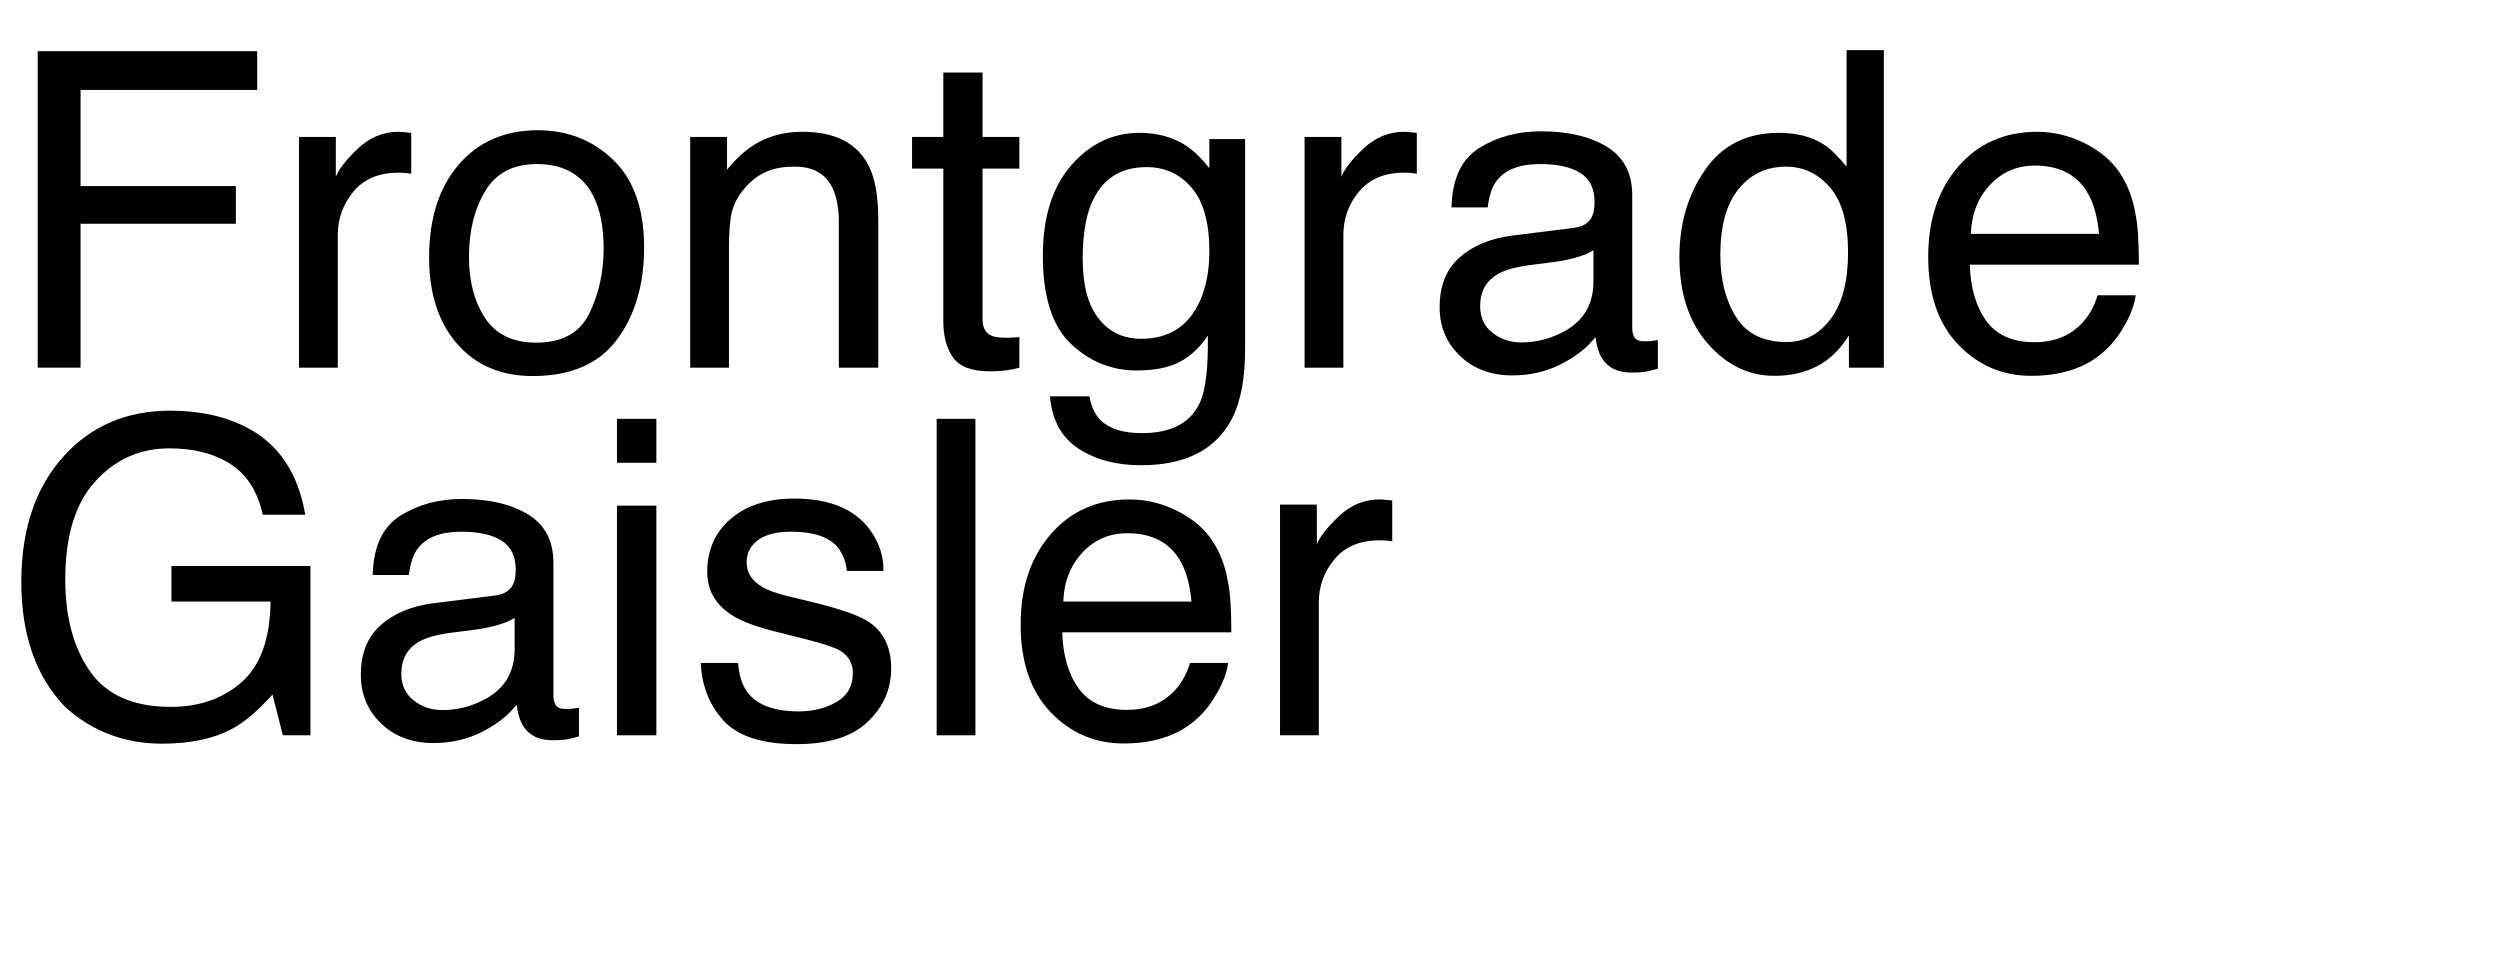
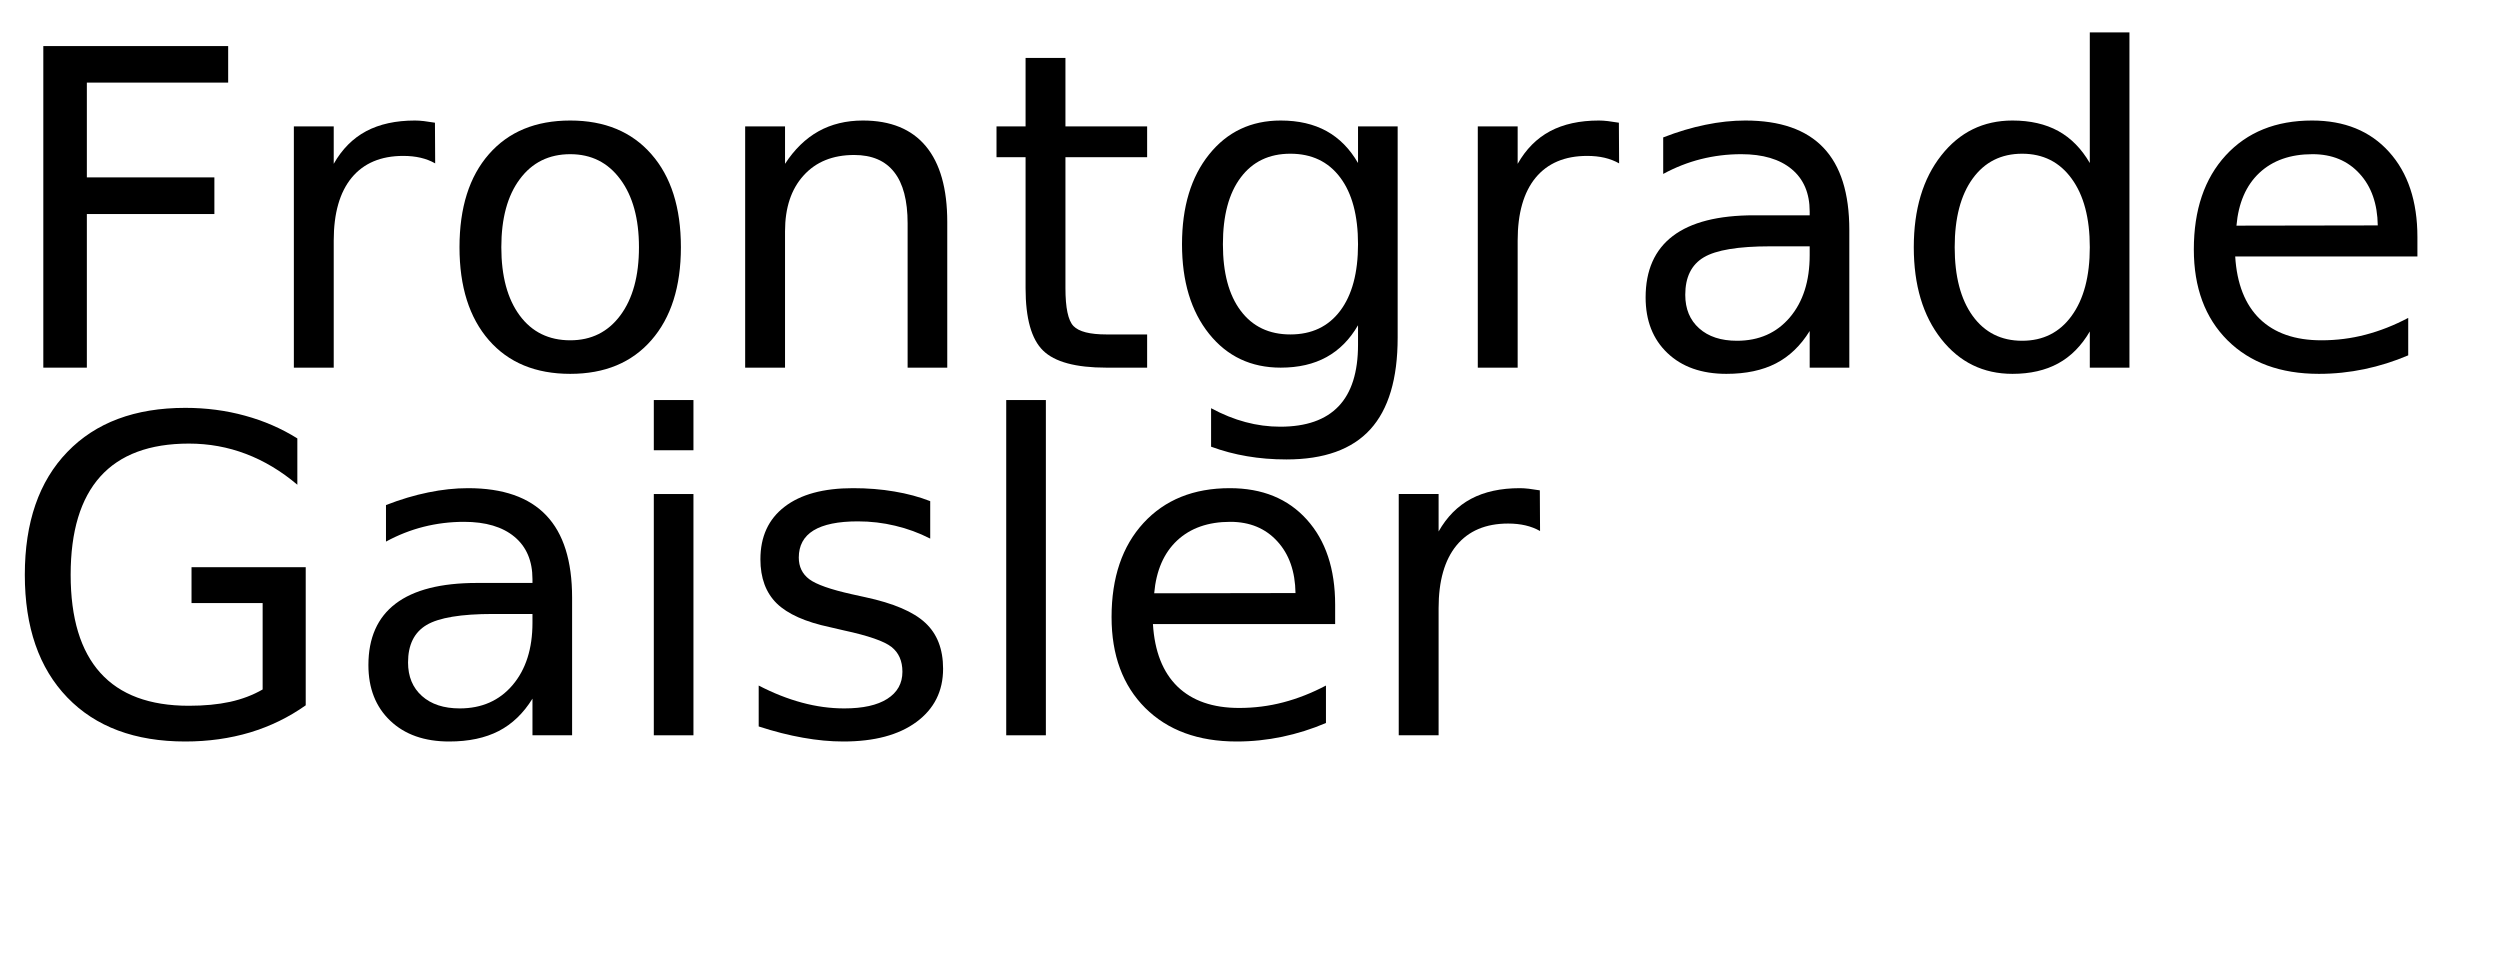
<svg xmlns="http://www.w3.org/2000/svg" xmlns:xlink="http://www.w3.org/1999/xlink" width="340" height="130" viewBox="0 0 340 130">
  <defs>
    <g>
      <g id="glyph-0-0">
-         <path d="M 5.125 -43.039 L 34.98 -43.039 L 34.98 -37.766 L 10.957 -37.766 L 10.957 -24.695 L 32.078 -24.695 L 32.078 -19.57 L 10.957 -19.57 L 10.957 0 L 5.125 0 Z M 5.125 -43.039 " />
+         <path d="M 5.891 -43.734 L 31.031 -43.734 L 31.031 -38.766 L 11.812 -38.766 L 11.812 -25.875 L 29.156 -25.875 L 29.156 -20.891 L 11.812 -20.891 L 11.812 0 L 5.891 0 Z M 5.891 -43.734 " />
      </g>
      <g id="glyph-0-1">
-         <path d="M 4.016 -31.375 L 9.023 -31.375 L 9.023 -25.957 C 9.434 -27.012 10.438 -28.297 12.039 -29.809 C 13.641 -31.324 15.488 -32.078 17.578 -32.078 C 17.676 -32.078 17.844 -32.07 18.078 -32.051 C 18.312 -32.031 18.711 -31.992 19.277 -31.934 L 19.277 -26.367 C 18.965 -26.426 18.676 -26.465 18.414 -26.484 C 18.148 -26.504 17.859 -26.516 17.547 -26.516 C 14.891 -26.516 12.852 -25.66 11.426 -23.949 C 10 -22.242 9.289 -20.273 9.289 -18.047 L 9.289 0 L 4.016 0 Z M 4.016 -31.375 " />
+         <path d="M 24.672 -27.781 C 24.066 -28.125 23.406 -28.379 22.688 -28.547 C 21.977 -28.711 21.191 -28.797 20.328 -28.797 C 17.285 -28.797 14.945 -27.805 13.312 -25.828 C 11.688 -23.848 10.875 -21 10.875 -17.281 L 10.875 0 L 5.453 0 L 5.453 -32.812 L 10.875 -32.812 L 10.875 -27.719 C 12 -29.707 13.469 -31.188 15.281 -32.156 C 17.102 -33.125 19.316 -33.609 21.922 -33.609 C 22.285 -33.609 22.691 -33.582 23.141 -33.531 C 23.586 -33.477 24.086 -33.406 24.641 -33.312 Z M 24.672 -27.781 " />
      </g>
      <g id="glyph-0-2">
-         <path d="M 16.32 -3.398 C 19.816 -3.398 22.211 -4.723 23.512 -7.367 C 24.809 -10.016 25.461 -12.961 25.461 -16.203 C 25.461 -19.133 24.992 -21.516 24.055 -23.352 C 22.57 -26.242 20.008 -27.688 16.375 -27.688 C 13.152 -27.688 10.812 -26.453 9.344 -23.992 C 7.879 -21.531 7.148 -18.562 7.148 -15.086 C 7.148 -11.746 7.883 -8.965 9.344 -6.738 C 10.809 -4.512 13.133 -3.398 16.32 -3.398 Z M 16.523 -32.285 C 20.566 -32.285 23.984 -30.938 26.777 -28.242 C 29.57 -25.547 30.969 -21.582 30.969 -16.348 C 30.969 -11.289 29.734 -7.109 27.273 -3.809 C 24.812 -0.508 20.996 1.141 15.82 1.141 C 11.504 1.141 8.078 -0.316 5.539 -3.238 C 3 -6.156 1.727 -10.078 1.727 -15 C 1.727 -20.273 3.066 -24.473 5.742 -27.598 C 8.418 -30.723 12.012 -32.285 16.523 -32.285 Z M 16.523 -32.285 " />
+         <path d="M 18.375 -29.031 C 15.477 -29.031 13.191 -27.898 11.516 -25.641 C 9.836 -23.391 9 -20.301 9 -16.375 C 9 -12.445 9.832 -9.352 11.5 -7.094 C 13.164 -4.844 15.457 -3.719 18.375 -3.719 C 21.238 -3.719 23.508 -4.848 25.188 -7.109 C 26.875 -9.379 27.719 -12.469 27.719 -16.375 C 27.719 -20.258 26.875 -23.336 25.188 -25.609 C 23.508 -27.891 21.238 -29.031 18.375 -29.031 Z M 18.375 -33.609 C 23.062 -33.609 26.738 -32.082 29.406 -29.031 C 32.082 -25.988 33.422 -21.77 33.422 -16.375 C 33.422 -11.008 32.082 -6.797 29.406 -3.734 C 26.738 -0.68 23.062 0.844 18.375 0.844 C 13.664 0.844 9.977 -0.68 7.312 -3.734 C 4.645 -6.797 3.312 -11.008 3.312 -16.375 C 3.312 -21.77 4.645 -25.988 7.312 -29.031 C 9.977 -32.082 13.664 -33.609 18.375 -33.609 Z M 18.375 -33.609 " />
      </g>
      <g id="glyph-0-3">
-         <path d="M 3.867 -31.375 L 8.875 -31.375 L 8.875 -26.922 C 10.359 -28.758 11.934 -30.078 13.594 -30.879 C 15.254 -31.68 17.102 -32.078 19.133 -32.078 C 23.586 -32.078 26.594 -30.527 28.156 -27.422 C 29.016 -25.723 29.445 -23.289 29.445 -20.125 L 29.445 0 L 24.082 0 L 24.082 -19.773 C 24.082 -21.688 23.797 -23.234 23.234 -24.406 C 22.297 -26.359 20.594 -27.336 18.133 -27.336 C 16.883 -27.336 15.859 -27.207 15.059 -26.953 C 13.613 -26.523 12.344 -25.664 11.25 -24.375 C 10.371 -23.34 9.801 -22.27 9.535 -21.168 C 9.273 -20.062 9.141 -18.484 9.141 -16.438 L 9.141 0 L 3.867 0 Z M 3.867 -31.375 " />
+         <path d="M 32.938 -19.812 L 32.938 0 L 27.547 0 L 27.547 -19.625 C 27.547 -22.727 26.938 -25.051 25.719 -26.594 C 24.508 -28.145 22.695 -28.922 20.281 -28.922 C 17.363 -28.922 15.066 -27.988 13.391 -26.125 C 11.711 -24.27 10.875 -21.742 10.875 -18.547 L 10.875 0 L 5.453 0 L 5.453 -32.812 L 10.875 -32.812 L 10.875 -27.719 C 12.156 -29.688 13.672 -31.16 15.422 -32.141 C 17.172 -33.117 19.188 -33.609 21.469 -33.609 C 25.238 -33.609 28.094 -32.441 30.031 -30.109 C 31.969 -27.773 32.938 -24.344 32.938 -19.812 Z M 32.938 -19.812 " />
      </g>
      <g id="glyph-0-4">
-         <path d="M 4.922 -40.137 L 10.254 -40.137 L 10.254 -31.375 L 15.266 -31.375 L 15.266 -27.07 L 10.254 -27.07 L 10.254 -6.594 C 10.254 -5.5 10.625 -4.766 11.367 -4.395 C 11.777 -4.18 12.461 -4.07 13.418 -4.07 C 13.672 -4.07 13.945 -4.078 14.238 -4.086 C 14.531 -4.098 14.875 -4.121 15.266 -4.16 L 15.266 0 C 14.66 0.176 14.027 0.305 13.375 0.383 C 12.719 0.461 12.012 0.5 11.25 0.5 C 8.789 0.5 7.117 -0.133 6.242 -1.391 C 5.363 -2.652 4.922 -4.289 4.922 -6.297 L 4.922 -27.07 L 0.672 -27.07 L 0.672 -31.375 L 4.922 -31.375 Z M 4.922 -40.137 " />
+         <path d="M 10.984 -42.125 L 10.984 -32.812 L 22.094 -32.812 L 22.094 -28.625 L 10.984 -28.625 L 10.984 -10.812 C 10.984 -8.133 11.348 -6.414 12.078 -5.656 C 12.816 -4.895 14.305 -4.516 16.547 -4.516 L 22.094 -4.516 L 22.094 0 L 16.547 0 C 12.391 0 9.52 -0.773 7.938 -2.328 C 6.352 -3.879 5.562 -6.707 5.562 -10.812 L 5.562 -28.625 L 1.609 -28.625 L 1.609 -32.812 L 5.562 -32.812 L 5.562 -42.125 Z M 10.984 -42.125 " />
      </g>
      <g id="glyph-0-5">
-         <path d="M 14.941 -31.934 C 17.402 -31.934 19.551 -31.328 21.387 -30.117 C 22.383 -29.434 23.398 -28.438 24.434 -27.129 L 24.434 -31.086 L 29.297 -31.086 L 29.297 -2.547 C 29.297 1.438 28.711 4.578 27.539 6.883 C 25.352 11.141 21.219 13.273 15.148 13.273 C 11.77 13.273 8.926 12.516 6.621 11 C 4.316 9.488 3.027 7.117 2.754 3.898 L 8.117 3.898 C 8.371 5.305 8.875 6.387 9.641 7.148 C 10.832 8.32 12.703 8.906 15.266 8.906 C 19.309 8.906 21.953 7.48 23.203 4.629 C 23.945 2.949 24.289 -0.047 24.227 -4.367 C 23.172 -2.766 21.906 -1.57 20.422 -0.789 C 18.938 -0.008 16.973 0.383 14.531 0.383 C 11.133 0.383 8.16 -0.824 5.609 -3.238 C 3.062 -5.648 1.789 -9.641 1.789 -15.203 C 1.789 -20.457 3.07 -24.562 5.641 -27.508 C 8.207 -30.457 11.309 -31.934 14.941 -31.934 Z M 24.434 -15.82 C 24.434 -19.707 23.633 -22.586 22.031 -24.461 C 20.43 -26.336 18.391 -27.273 15.906 -27.273 C 12.195 -27.273 9.656 -25.539 8.289 -22.062 C 7.566 -20.207 7.207 -17.773 7.207 -14.766 C 7.207 -11.23 7.926 -8.539 9.359 -6.695 C 10.797 -4.848 12.727 -3.926 15.148 -3.926 C 18.938 -3.926 21.602 -5.633 23.145 -9.055 C 24.004 -10.988 24.434 -13.242 24.434 -15.82 Z M 24.434 -15.82 " />
+         <path d="M 27.25 -16.781 C 27.25 -20.688 26.441 -23.711 24.828 -25.859 C 23.211 -28.016 20.953 -29.094 18.047 -29.094 C 15.16 -29.094 12.91 -28.016 11.297 -25.859 C 9.68 -23.711 8.875 -20.688 8.875 -16.781 C 8.875 -12.895 9.68 -9.879 11.297 -7.734 C 12.91 -5.586 15.16 -4.516 18.047 -4.516 C 20.953 -4.516 23.211 -5.586 24.828 -7.734 C 26.441 -9.879 27.25 -12.895 27.25 -16.781 Z M 32.641 -4.078 C 32.641 1.516 31.398 5.672 28.922 8.391 C 26.441 11.117 22.641 12.484 17.516 12.484 C 15.617 12.484 13.832 12.336 12.156 12.047 C 10.477 11.766 8.848 11.332 7.266 10.75 L 7.266 5.516 C 8.848 6.367 10.41 7 11.953 7.406 C 13.492 7.82 15.066 8.031 16.672 8.031 C 20.203 8.031 22.848 7.102 24.609 5.25 C 26.367 3.406 27.25 0.617 27.25 -3.109 L 27.25 -5.766 C 26.133 -3.836 24.707 -2.395 22.969 -1.438 C 21.227 -0.477 19.148 0 16.734 0 C 12.703 0 9.457 -1.531 7 -4.594 C 4.539 -7.664 3.312 -11.727 3.312 -16.781 C 3.312 -21.863 4.539 -25.938 7 -29 C 9.457 -32.07 12.703 -33.609 16.734 -33.609 C 19.148 -33.609 21.227 -33.129 22.969 -32.172 C 24.707 -31.211 26.133 -29.766 27.25 -27.828 L 27.25 -32.812 L 32.641 -32.812 Z M 32.641 -4.078 " />
      </g>
      <g id="glyph-0-6">
-         <path d="M 7.91 -8.352 C 7.91 -6.828 8.469 -5.625 9.578 -4.746 C 10.691 -3.867 12.012 -3.43 13.535 -3.43 C 15.391 -3.43 17.188 -3.859 18.926 -4.719 C 21.855 -6.145 23.32 -8.477 23.32 -11.719 L 23.32 -15.969 C 22.676 -15.559 21.844 -15.215 20.828 -14.941 C 19.812 -14.668 18.82 -14.473 17.844 -14.355 L 14.648 -13.945 C 12.734 -13.691 11.297 -13.289 10.344 -12.742 C 8.723 -11.824 7.91 -10.359 7.91 -8.352 Z M 20.684 -19.016 C 21.895 -19.172 22.703 -19.68 23.117 -20.539 C 23.352 -21.008 23.469 -21.68 23.469 -22.559 C 23.469 -24.355 22.828 -25.66 21.547 -26.469 C 20.27 -27.281 18.438 -27.688 16.055 -27.688 C 13.301 -27.688 11.348 -26.945 10.195 -25.461 C 9.551 -24.641 9.133 -23.418 8.938 -21.797 L 4.016 -21.797 C 4.113 -25.664 5.367 -28.355 7.777 -29.867 C 10.191 -31.383 12.988 -32.141 16.172 -32.141 C 19.863 -32.141 22.859 -31.438 25.164 -30.031 C 27.449 -28.625 28.594 -26.438 28.594 -23.469 L 28.594 -5.391 C 28.594 -4.844 28.707 -4.406 28.93 -4.07 C 29.156 -3.738 29.629 -3.574 30.352 -3.574 C 30.586 -3.574 30.852 -3.59 31.141 -3.617 C 31.434 -3.648 31.75 -3.691 32.078 -3.75 L 32.078 0.148 C 31.258 0.383 30.633 0.527 30.203 0.586 C 29.773 0.645 29.188 0.672 28.445 0.672 C 26.629 0.672 25.312 0.031 24.492 -1.258 C 24.062 -1.941 23.758 -2.91 23.586 -4.16 C 22.512 -2.754 20.969 -1.531 18.953 -0.5 C 16.941 0.535 14.727 1.055 12.305 1.055 C 9.395 1.055 7.016 0.172 5.172 -1.598 C 3.324 -3.363 2.402 -5.578 2.402 -8.234 C 2.402 -11.145 3.312 -13.398 5.125 -15 C 6.941 -16.602 9.328 -17.586 12.273 -17.961 Z M 20.684 -19.016 " />
+         <path d="M 20.562 -16.5 C 16.207 -16.5 13.191 -16 11.516 -15 C 9.836 -14 9 -12.301 9 -9.906 C 9 -7.988 9.629 -6.469 10.891 -5.344 C 12.148 -4.219 13.863 -3.656 16.031 -3.656 C 19.02 -3.656 21.414 -4.711 23.219 -6.828 C 25.02 -8.953 25.922 -11.773 25.922 -15.297 L 25.922 -16.5 Z M 31.312 -18.719 L 31.312 0 L 25.922 0 L 25.922 -4.984 C 24.691 -2.992 23.16 -1.523 21.328 -0.578 C 19.492 0.367 17.25 0.844 14.594 0.844 C 11.227 0.844 8.555 -0.098 6.578 -1.984 C 4.598 -3.867 3.609 -6.391 3.609 -9.547 C 3.609 -13.242 4.844 -16.031 7.312 -17.906 C 9.781 -19.781 13.469 -20.719 18.375 -20.719 L 25.922 -20.719 L 25.922 -21.234 C 25.922 -23.723 25.102 -25.645 23.469 -27 C 21.844 -28.352 19.555 -29.031 16.609 -29.031 C 14.734 -29.031 12.906 -28.805 11.125 -28.359 C 9.352 -27.91 7.645 -27.238 6 -26.344 L 6 -31.312 C 7.977 -32.082 9.895 -32.656 11.75 -33.031 C 13.602 -33.414 15.41 -33.609 17.172 -33.609 C 21.91 -33.609 25.453 -32.375 27.797 -29.906 C 30.141 -27.445 31.312 -23.719 31.312 -18.719 Z M 31.312 -18.719 " />
      </g>
      <g id="glyph-0-7">
-         <path d="M 7.207 -15.32 C 7.207 -11.961 7.922 -9.148 9.344 -6.883 C 10.77 -4.617 13.055 -3.484 16.203 -3.484 C 18.645 -3.484 20.648 -4.535 22.223 -6.637 C 23.793 -8.734 24.578 -11.75 24.578 -15.672 C 24.578 -19.637 23.77 -22.574 22.148 -24.477 C 20.527 -26.383 18.523 -27.336 16.141 -27.336 C 13.484 -27.336 11.332 -26.32 9.684 -24.289 C 8.031 -22.258 7.207 -19.266 7.207 -15.32 Z M 15.148 -31.934 C 17.551 -31.934 19.562 -31.426 21.18 -30.41 C 22.117 -29.824 23.184 -28.797 24.375 -27.336 L 24.375 -43.184 L 29.445 -43.184 L 29.445 0 L 24.695 0 L 24.695 -4.367 C 23.465 -2.434 22.012 -1.035 20.332 -0.176 C 18.652 0.684 16.727 1.113 14.562 1.113 C 11.066 1.113 8.039 -0.355 5.477 -3.297 C 2.918 -6.234 1.641 -10.148 1.641 -15.031 C 1.641 -19.602 2.809 -23.559 5.141 -26.91 C 7.477 -30.258 10.812 -31.934 15.148 -31.934 Z M 15.148 -31.934 " />
+         <path d="M 27.25 -27.828 L 27.25 -45.594 L 32.641 -45.594 L 32.641 0 L 27.25 0 L 27.25 -4.922 C 26.113 -2.973 24.68 -1.523 22.953 -0.578 C 21.223 0.367 19.148 0.844 16.734 0.844 C 12.766 0.844 9.535 -0.734 7.047 -3.891 C 4.555 -7.055 3.312 -11.219 3.312 -16.375 C 3.312 -21.531 4.555 -25.691 7.047 -28.859 C 9.535 -32.023 12.766 -33.609 16.734 -33.609 C 19.148 -33.609 21.223 -33.133 22.953 -32.188 C 24.68 -31.238 26.113 -29.785 27.25 -27.828 Z M 8.875 -16.375 C 8.875 -12.414 9.688 -9.305 11.312 -7.047 C 12.945 -4.785 15.191 -3.656 18.047 -3.656 C 20.898 -3.656 23.145 -4.785 24.781 -7.047 C 26.426 -9.305 27.25 -12.414 27.25 -16.375 C 27.25 -20.344 26.426 -23.453 24.781 -25.703 C 23.145 -27.961 20.898 -29.094 18.047 -29.094 C 15.191 -29.094 12.945 -27.961 11.312 -25.703 C 9.688 -23.453 8.875 -20.344 8.875 -16.375 Z M 8.875 -16.375 " />
      </g>
      <g id="glyph-0-8">
-         <path d="M 16.934 -32.078 C 19.16 -32.078 21.32 -31.559 23.406 -30.512 C 25.496 -29.469 27.09 -28.117 28.184 -26.453 C 29.238 -24.871 29.941 -23.027 30.293 -20.918 C 30.605 -19.473 30.762 -17.168 30.762 -14.004 L 7.766 -14.004 C 7.863 -10.82 8.613 -8.266 10.02 -6.344 C 11.426 -4.418 13.602 -3.457 16.555 -3.457 C 19.309 -3.457 21.504 -4.367 23.145 -6.18 C 24.082 -7.234 24.746 -8.457 25.137 -9.844 L 30.32 -9.844 C 30.184 -8.691 29.73 -7.406 28.961 -5.992 C 28.188 -4.574 27.324 -3.418 26.367 -2.52 C 24.766 -0.957 22.781 0.098 20.422 0.645 C 19.152 0.957 17.715 1.113 16.113 1.113 C 12.207 1.113 8.898 -0.309 6.18 -3.148 C 3.465 -5.992 2.109 -9.969 2.109 -15.086 C 2.109 -20.125 3.477 -24.219 6.211 -27.363 C 8.945 -30.508 12.52 -32.078 16.934 -32.078 Z M 25.344 -18.195 C 25.129 -20.48 24.629 -22.305 23.848 -23.672 C 22.402 -26.211 19.992 -27.48 16.609 -27.48 C 14.188 -27.48 12.156 -26.605 10.516 -24.859 C 8.875 -23.109 8.008 -20.891 7.91 -18.195 Z M 25.344 -18.195 " />
+         <path d="M 33.719 -17.75 L 33.719 -15.125 L 8.938 -15.125 C 9.164 -11.406 10.281 -8.57 12.281 -6.625 C 14.289 -4.688 17.082 -3.719 20.656 -3.719 C 22.727 -3.719 24.734 -3.973 26.672 -4.484 C 28.617 -4.992 30.551 -5.754 32.469 -6.766 L 32.469 -1.672 C 30.531 -0.848 28.547 -0.223 26.516 0.203 C 24.484 0.629 22.422 0.844 20.328 0.844 C 15.098 0.844 10.953 -0.676 7.891 -3.719 C 4.836 -6.77 3.312 -10.891 3.312 -16.078 C 3.312 -21.453 4.758 -25.719 7.656 -28.875 C 10.562 -32.031 14.473 -33.609 19.391 -33.609 C 23.805 -33.609 27.297 -32.188 29.859 -29.344 C 32.43 -26.5 33.719 -22.633 33.719 -17.75 Z M 28.328 -19.344 C 28.285 -22.289 27.457 -24.641 25.844 -26.391 C 24.238 -28.148 22.109 -29.031 19.453 -29.031 C 16.441 -29.031 14.031 -28.18 12.219 -26.484 C 10.414 -24.785 9.379 -22.395 9.109 -19.312 Z M 28.328 -19.344 " />
      </g>
      <g id="glyph-0-9">
-         <path d="M 23.172 -44.148 C 27.215 -44.148 30.711 -43.367 33.664 -41.805 C 37.941 -39.559 40.555 -35.625 41.516 -30 L 35.742 -30 C 35.039 -33.145 33.586 -35.434 31.375 -36.871 C 29.168 -38.305 26.387 -39.023 23.027 -39.023 C 19.043 -39.023 15.688 -37.531 12.965 -34.539 C 10.238 -31.551 8.875 -27.102 8.875 -21.18 C 8.875 -16.062 10 -11.898 12.246 -8.688 C 14.492 -5.473 18.156 -3.867 23.234 -3.867 C 27.121 -3.867 30.336 -4.996 32.887 -7.25 C 35.434 -9.508 36.738 -13.156 36.797 -18.195 L 23.32 -18.195 L 23.32 -23.027 L 42.219 -23.027 L 42.219 0 L 38.469 0 L 37.062 -5.539 C 35.09 -3.371 33.34 -1.867 31.816 -1.023 C 29.258 0.422 26.008 1.141 22.062 1.141 C 16.965 1.141 12.578 -0.508 8.906 -3.809 C 4.902 -7.949 2.898 -13.633 2.898 -20.859 C 2.898 -28.066 4.852 -33.797 8.758 -38.055 C 12.469 -42.117 17.273 -44.148 23.172 -44.148 Z M 23.172 -44.148 " />
+         <path d="M 35.719 -6.234 L 35.719 -17.984 L 26.047 -17.984 L 26.047 -22.859 L 41.578 -22.859 L 41.578 -4.078 C 39.285 -2.453 36.766 -1.223 34.016 -0.391 C 31.266 0.43 28.328 0.844 25.203 0.844 C 18.359 0.844 13.008 -1.148 9.156 -5.141 C 5.301 -9.141 3.375 -14.703 3.375 -21.828 C 3.375 -28.973 5.301 -34.539 9.156 -38.531 C 13.008 -42.531 18.359 -44.531 25.203 -44.531 C 28.047 -44.531 30.75 -44.176 33.312 -43.469 C 35.883 -42.77 38.258 -41.738 40.438 -40.375 L 40.438 -34.078 C 38.25 -35.93 35.922 -37.328 33.453 -38.266 C 30.992 -39.203 28.406 -39.672 25.688 -39.672 C 20.344 -39.672 16.328 -38.176 13.641 -35.188 C 10.953 -32.195 9.609 -27.742 9.609 -21.828 C 9.609 -15.93 10.953 -11.488 13.641 -8.5 C 16.328 -5.508 20.344 -4.016 25.688 -4.016 C 27.781 -4.016 29.645 -4.191 31.281 -4.547 C 32.926 -4.91 34.406 -5.473 35.719 -6.234 Z M 35.719 -6.234 " />
      </g>
      <g id="glyph-0-10">
-         <path d="M 3.867 -31.23 L 9.227 -31.23 L 9.227 0 L 3.867 0 Z M 3.867 -43.039 L 9.227 -43.039 L 9.227 -37.062 L 3.867 -37.062 Z M 3.867 -43.039 " />
+         <path d="M 5.656 -32.812 L 11.047 -32.812 L 11.047 0 L 5.656 0 Z M 5.656 -45.594 L 11.047 -45.594 L 11.047 -38.766 L 5.656 -38.766 Z M 5.656 -45.594 " />
      </g>
      <g id="glyph-0-11">
-         <path d="M 7 -9.844 C 7.156 -8.086 7.598 -6.738 8.32 -5.801 C 9.648 -4.102 11.953 -3.25 15.234 -3.25 C 17.188 -3.25 18.906 -3.676 20.391 -4.527 C 21.875 -5.375 22.617 -6.688 22.617 -8.469 C 22.617 -9.816 22.023 -10.84 20.828 -11.543 C 20.066 -11.973 18.562 -12.469 16.32 -13.039 L 12.129 -14.094 C 9.453 -14.758 7.48 -15.5 6.211 -16.32 C 3.945 -17.746 2.812 -19.719 2.812 -22.234 C 2.812 -25.203 3.883 -27.609 6.02 -29.445 C 8.16 -31.281 11.035 -32.195 14.648 -32.195 C 19.375 -32.195 22.781 -30.812 24.875 -28.039 C 26.184 -26.281 26.816 -24.383 26.777 -22.352 L 21.797 -22.352 C 21.699 -23.543 21.281 -24.629 20.539 -25.605 C 19.328 -26.992 17.227 -27.688 14.238 -27.688 C 12.246 -27.688 10.738 -27.305 9.711 -26.543 C 8.688 -25.781 8.172 -24.773 8.172 -23.523 C 8.172 -22.156 8.848 -21.062 10.195 -20.242 C 10.977 -19.754 12.129 -19.328 13.652 -18.953 L 17.141 -18.105 C 20.93 -17.188 23.469 -16.297 24.758 -15.438 C 26.809 -14.09 27.832 -11.973 27.832 -9.082 C 27.832 -6.289 26.773 -3.875 24.652 -1.844 C 22.535 0.188 19.305 1.203 14.969 1.203 C 10.301 1.203 6.996 0.141 5.055 -1.977 C 3.109 -4.098 2.07 -6.719 1.934 -9.844 Z M 7 -9.844 " />
+         <path d="M 26.578 -31.844 L 26.578 -26.75 C 25.047 -27.531 23.457 -28.113 21.812 -28.5 C 20.176 -28.895 18.484 -29.094 16.734 -29.094 C 14.055 -29.094 12.047 -28.68 10.703 -27.859 C 9.367 -27.035 8.703 -25.805 8.703 -24.172 C 8.703 -22.922 9.18 -21.938 10.141 -21.219 C 11.098 -20.508 13.02 -19.832 15.906 -19.188 L 17.75 -18.781 C 21.582 -17.957 24.301 -16.797 25.906 -15.297 C 27.52 -13.805 28.328 -11.723 28.328 -9.047 C 28.328 -6.004 27.117 -3.594 24.703 -1.812 C 22.297 -0.039 18.984 0.844 14.766 0.844 C 13.004 0.844 11.172 0.672 9.266 0.328 C 7.367 -0.004 5.363 -0.516 3.25 -1.203 L 3.25 -6.766 C 5.238 -5.734 7.203 -4.957 9.141 -4.438 C 11.078 -3.914 12.992 -3.656 14.891 -3.656 C 17.422 -3.656 19.367 -4.086 20.734 -4.953 C 22.109 -5.828 22.797 -7.055 22.797 -8.641 C 22.797 -10.109 22.301 -11.234 21.312 -12.016 C 20.32 -12.797 18.16 -13.547 14.828 -14.266 L 12.953 -14.703 C 9.609 -15.41 7.191 -16.488 5.703 -17.938 C 4.223 -19.395 3.484 -21.395 3.484 -23.938 C 3.484 -27.02 4.578 -29.398 6.766 -31.078 C 8.953 -32.766 12.055 -33.609 16.078 -33.609 C 18.078 -33.609 19.953 -33.457 21.703 -33.156 C 23.461 -32.863 25.086 -32.426 26.578 -31.844 Z M 26.578 -31.844 " />
      </g>
      <g id="glyph-0-12">
-         <path d="M 4.016 -43.039 L 9.289 -43.039 L 9.289 0 L 4.016 0 Z M 4.016 -43.039 " />
+         <path d="M 5.656 -45.594 L 11.047 -45.594 L 11.047 0 L 5.656 0 Z M 5.656 -45.594 " />
      </g>
    </g>
  </defs>
  <g fill="rgb(0%, 0%, 0%)" fill-opacity="1">
    <use xlink:href="#glyph-0-0" x="0" y="50" />
-     <use xlink:href="#glyph-0-1" x="36.65" y="50" />
-     <use xlink:href="#glyph-0-2" x="56.631" y="50" />
-     <use xlink:href="#glyph-0-3" x="90" y="50" />
-     <use xlink:href="#glyph-0-4" x="123.369" y="50" />
-     <use xlink:href="#glyph-0-5" x="140.039" y="50" />
-     <use xlink:href="#glyph-0-1" x="173.408" y="50" />
-     <use xlink:href="#glyph-0-6" x="193.389" y="50" />
-     <use xlink:href="#glyph-0-7" x="226.758" y="50" />
-     <use xlink:href="#glyph-0-8" x="260.127" y="50" />
+     <use xlink:href="#glyph-0-1" x="34.512" y="50" />
+     <use xlink:href="#glyph-0-2" x="59.18" y="50" />
+     <use xlink:href="#glyph-0-3" x="95.889" y="50" />
+     <use xlink:href="#glyph-0-4" x="133.916" y="50" />
+     <use xlink:href="#glyph-0-5" x="157.441" y="50" />
+     <use xlink:href="#glyph-0-1" x="195.527" y="50" />
+     <use xlink:href="#glyph-0-6" x="220.195" y="50" />
+     <use xlink:href="#glyph-0-7" x="256.963" y="50" />
+     <use xlink:href="#glyph-0-8" x="295.049" y="50" />
  </g>
  <g fill="rgb(0%, 0%, 0%)" fill-opacity="1">
    <use xlink:href="#glyph-0-9" x="0" y="100" />
-     <use xlink:href="#glyph-0-6" x="46.67" y="100" />
-     <use xlink:href="#glyph-0-10" x="80.039" y="100" />
-     <use xlink:href="#glyph-0-11" x="93.369" y="100" />
-     <use xlink:href="#glyph-0-12" x="123.369" y="100" />
-     <use xlink:href="#glyph-0-8" x="136.699" y="100" />
-     <use xlink:href="#glyph-0-1" x="170.068" y="100" />
+     <use xlink:href="#glyph-0-6" x="46.494" y="100" />
+     <use xlink:href="#glyph-0-10" x="83.262" y="100" />
+     <use xlink:href="#glyph-0-11" x="99.932" y="100" />
+     <use xlink:href="#glyph-0-12" x="131.191" y="100" />
+     <use xlink:href="#glyph-0-8" x="147.861" y="100" />
+     <use xlink:href="#glyph-0-1" x="184.775" y="100" />
  </g>
</svg>
